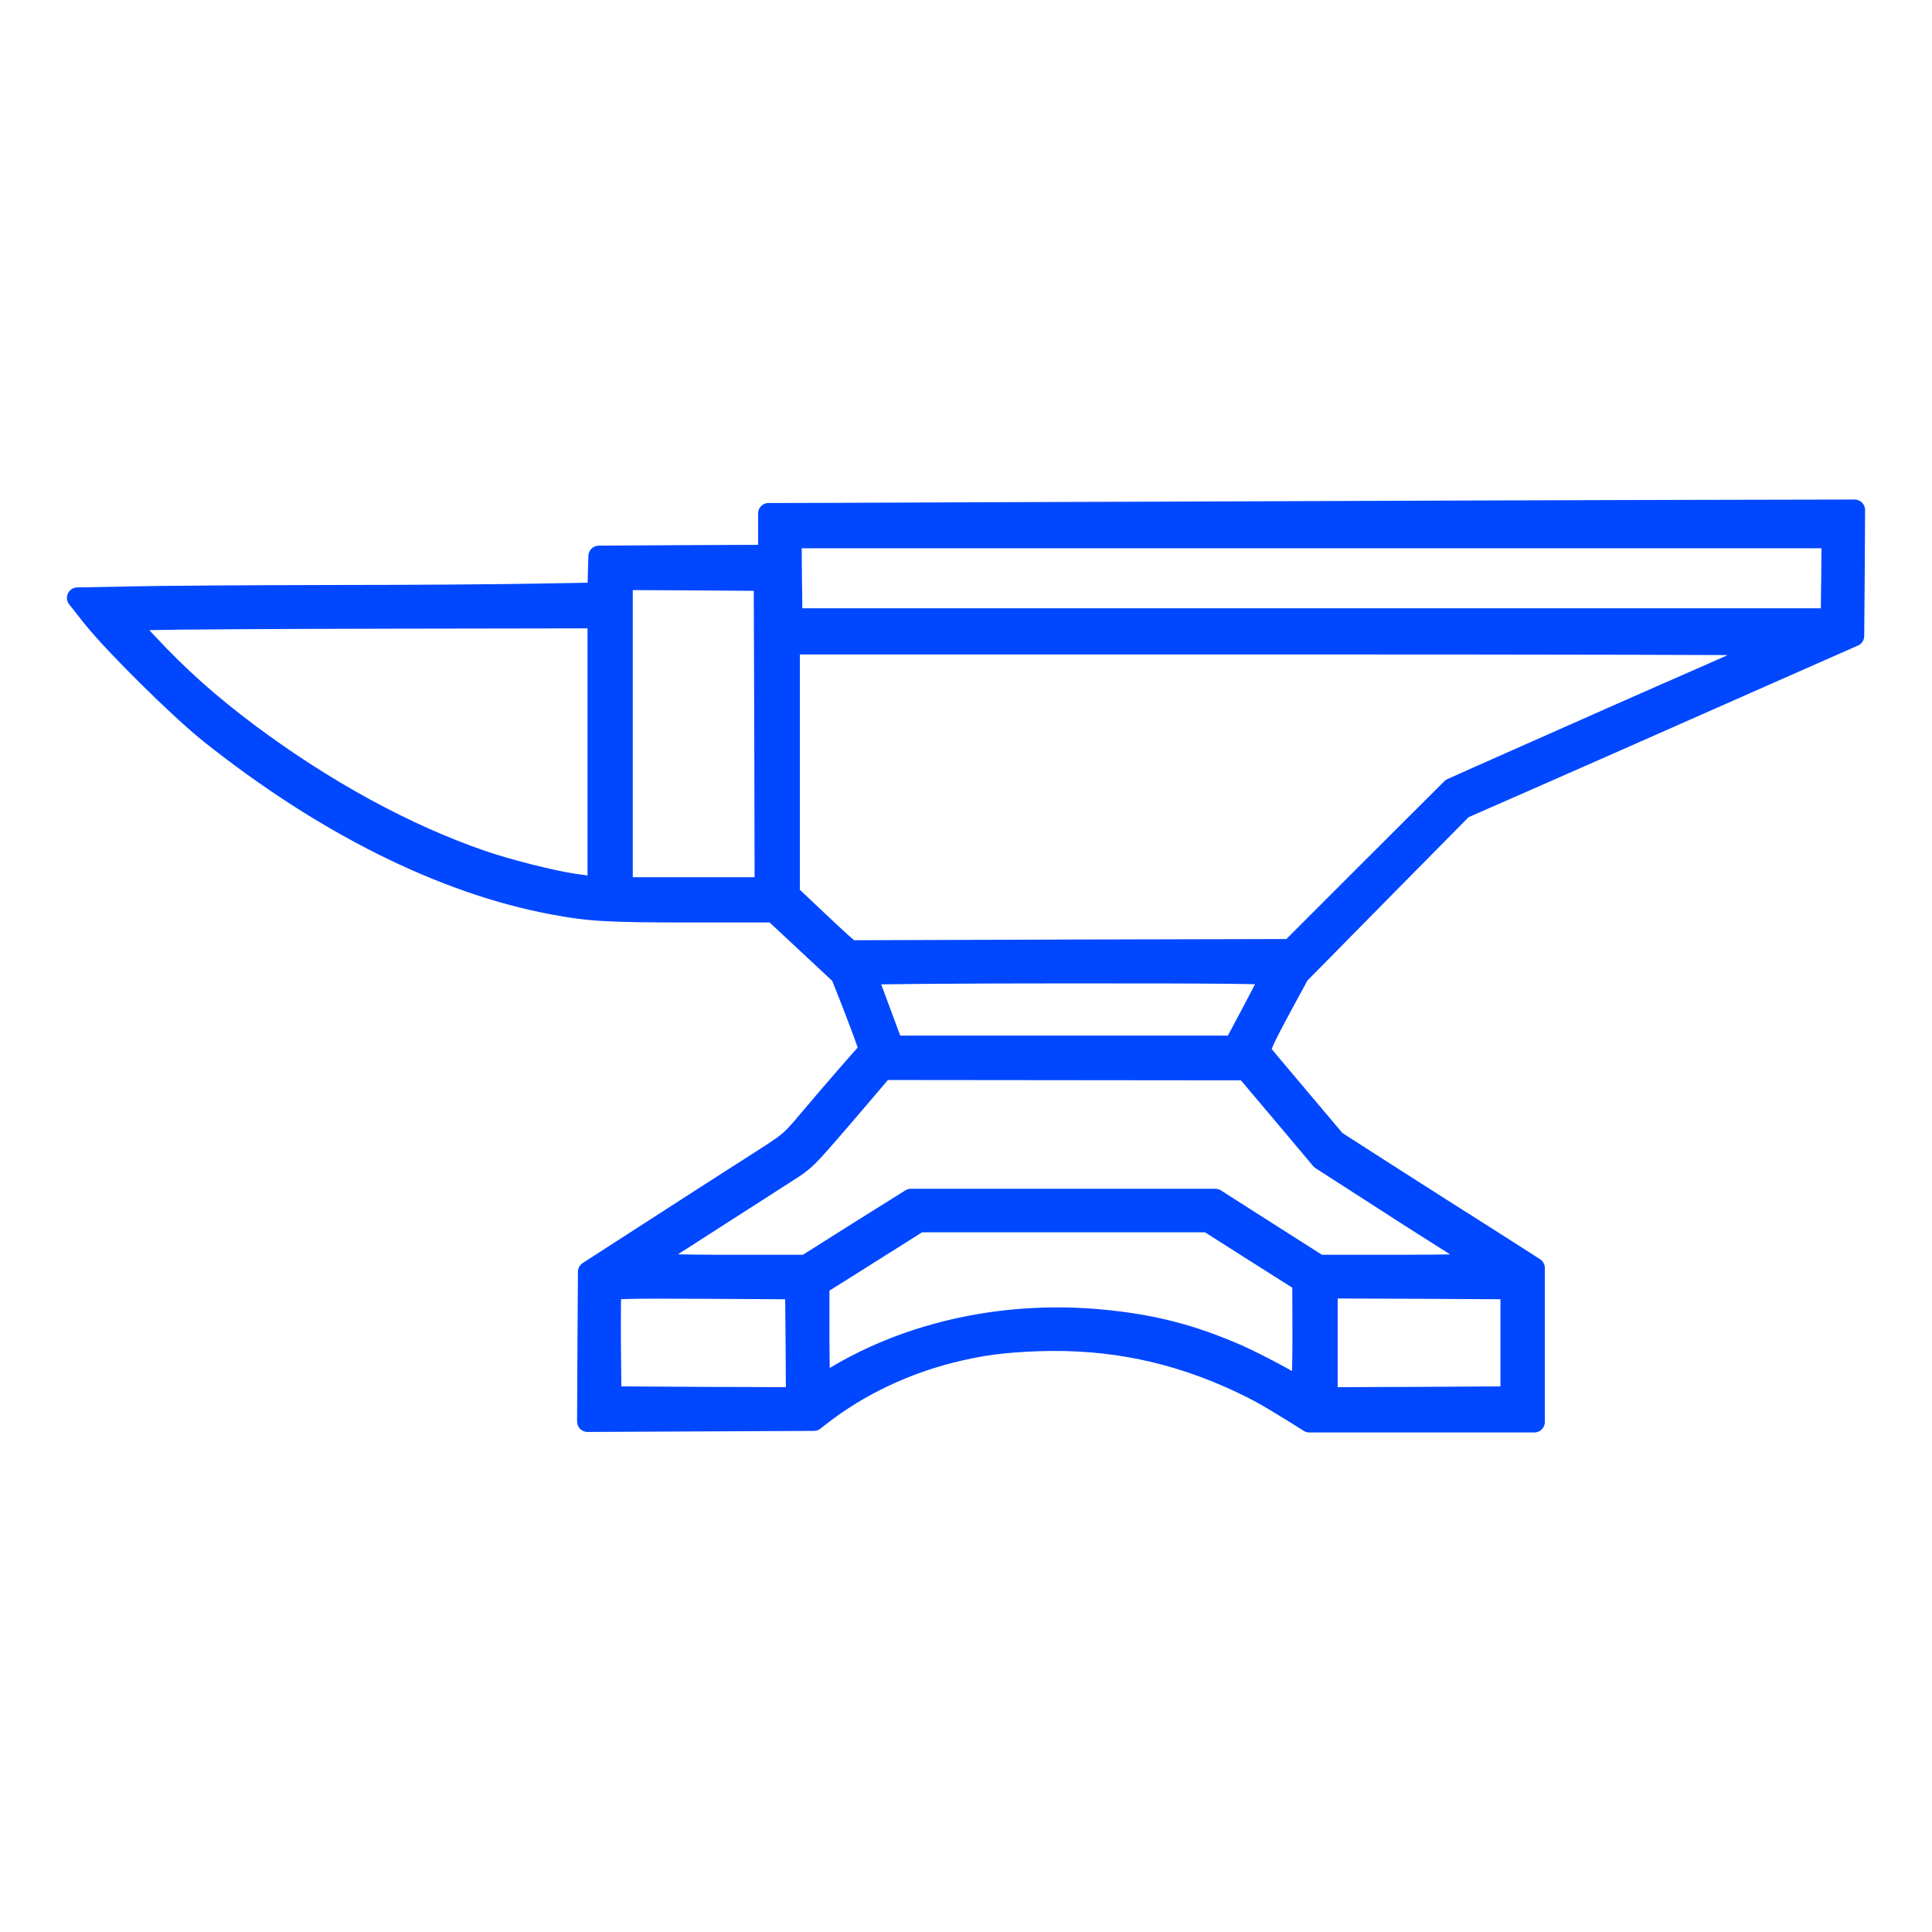
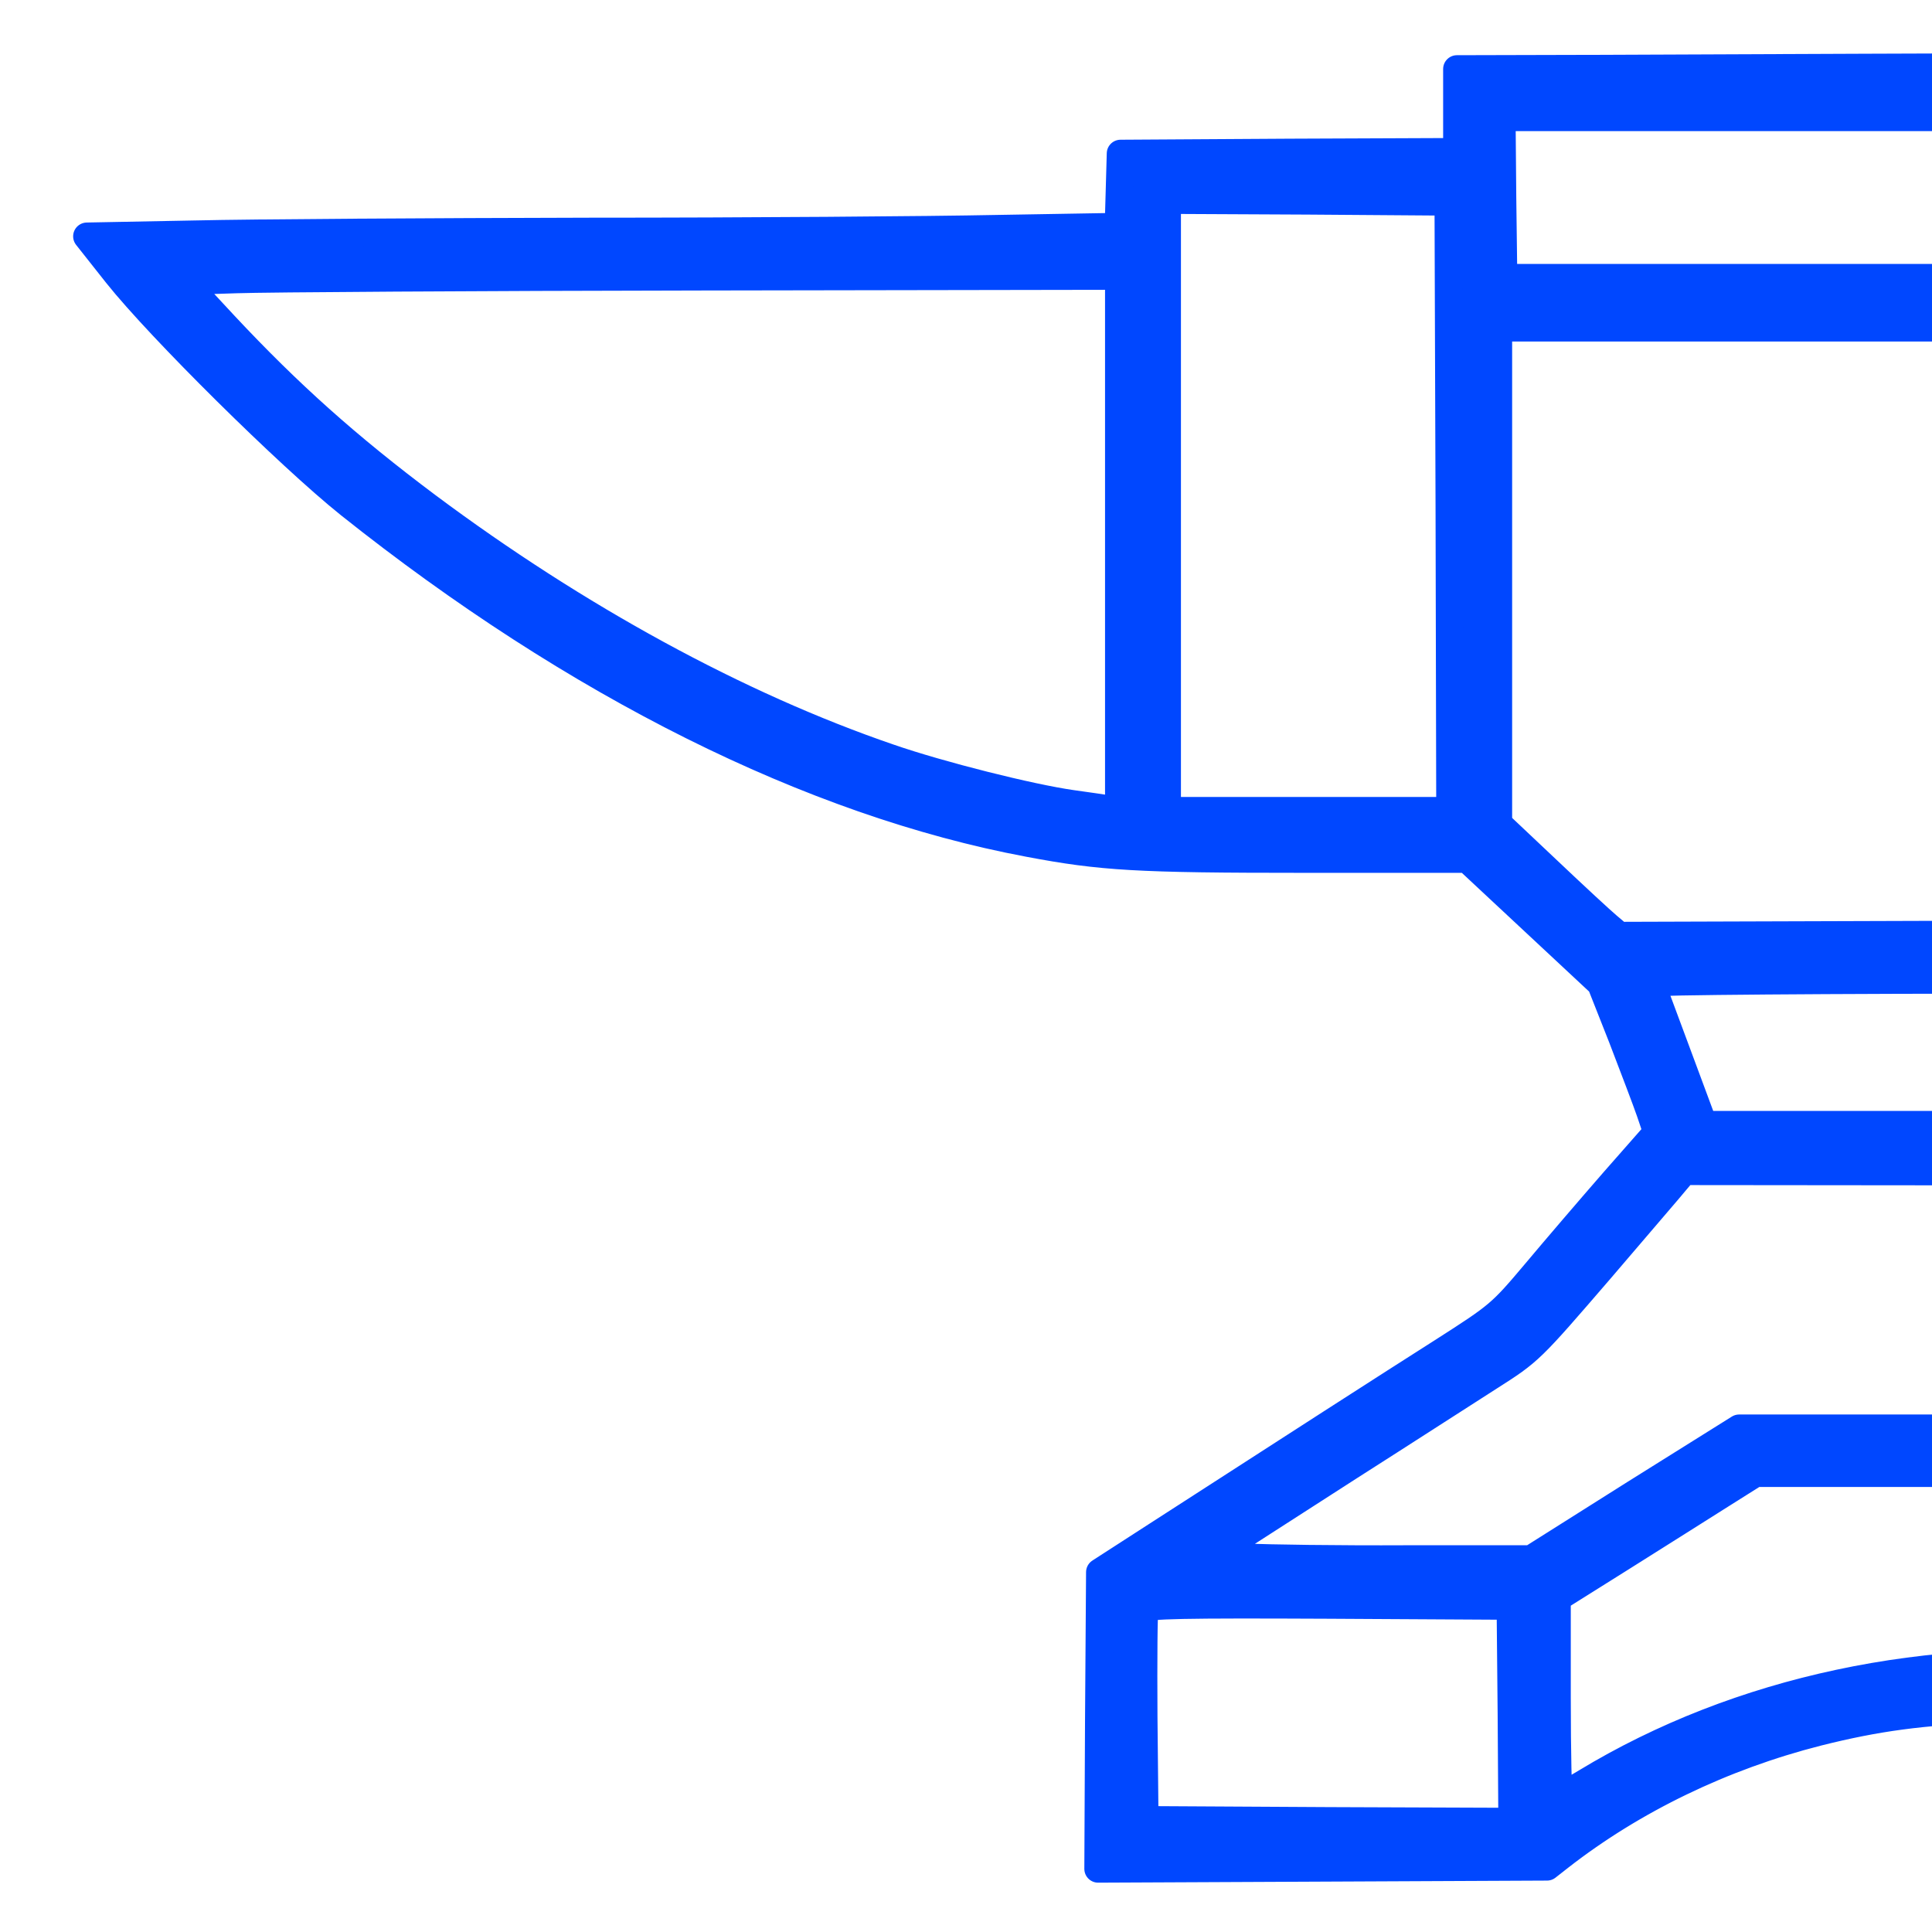
- <svg xmlns="http://www.w3.org/2000/svg" viewBox="71.45 86 1110 1110" role="img" aria-label="Florian Beermann &amp; Partners">
-   <g transform="translate(0,1254) scale(0.1,-0.1)" fill="#0047FF" stroke="#0047FF" stroke-width="120" stroke-linejoin="round" stroke-linecap="round">
+ <svg xmlns="http://www.w3.org/2000/svg" viewBox="90.70 361.00 560.00 560.00" role="img" aria-label="Florian Beermann &amp; Partners">
+   <g transform="translate(0,1254) scale(0.1,-0.1)" fill="#0047FF" stroke="#0047FF" stroke-width="80" stroke-linejoin="round" stroke-linecap="round">
    <path d="M7680 8739 c-976 -3 -1949 -7 -2162 -8 l-388 -1 0 -120 0 -120 -487 -2 -488 -3 -3 -106 -3 -106 -352 -6 c-194 -4 -725 -8 -1182 -8 -456 -1 -971 -4 -1143 -8 l-313 -6 87 -110 c125 -157 499 -527 674 -667 655 -522 1340 -864 1969 -982 212 -40 314 -46 798 -46 l473 0 194 -181 193 -180 62 -157 c33 -86 70 -183 81 -215 l20 -59 -124 -141 c-68 -78 -170 -197 -227 -265 -102 -121 -107 -125 -271 -230 -159 -101 -426 -273 -818 -526 l-175 -113 -3 -430 -2 -430 650 3 651 3 37 29 c213 166 472 291 747 361 171 43 304 61 510 68 409 13 780 -63 1153 -238 104 -49 156 -78 313 -175 l86 -54 647 0 646 0 0 443 0 442 -73 47 c-39 25 -236 151 -437 278 -201 128 -425 271 -499 319 l-134 86 -206 244 c-113 134 -212 251 -219 262 -15 20 6 66 151 333 l64 118 470 477 470 476 134 59 c248 108 1130 497 1624 716 l490 216 3 362 2 362 -957 -2 c-527 -1 -1757 -5 -2733 -9z m3558 -381 l-3 -233 -2985 0 -2985 0 -3 233 -2 232 2990 0 2990 0 -2 -232z m-6130 -895 l2 -883 -410 0 -410 0 0 885 0 885 408 -2 407 -3 3 -882z m-958 -109 l0 -776 -27 6 c-16 3 -64 10 -108 16 -121 17 -384 83 -531 134 -438 150 -906 406 -1339 729 -231 173 -401 325 -588 525 l-118 127 153 5 c84 3 694 7 1356 8 l1202 2 0 -776z m6758 620 c-7 -6 -230 -108 -393 -179 -223 -97 -786 -346 -1315 -581 l-145 -65 -463 -462 -462 -462 -1265 -3 -1265 -4 -32 27 c-18 15 -97 88 -175 162 l-143 135 0 719 0 719 2832 0 c1557 0 2829 -3 2826 -6z m-2890 -1897 c-2 -7 -50 -101 -108 -210 l-105 -197 -980 0 -980 0 -75 202 c-41 110 -76 205 -78 209 -2 5 509 9 1163 9 941 0 1166 -2 1163 -13z m71 -801 l216 -257 275 -177 c151 -98 359 -231 463 -296 103 -65 187 -122 187 -126 0 -5 -211 -9 -469 -9 l-469 0 -297 189 -298 190 -875 0 -874 0 -302 -189 -301 -190 -360 0 c-198 -1 -406 2 -462 5 l-101 7 56 37 c31 20 185 119 342 220 157 100 338 217 404 259 118 75 119 77 320 310 110 129 211 246 222 260 l22 26 1042 -1 1042 -1 217 -257z m-162 -789 l272 -172 1 -307 c0 -170 -4 -308 -8 -308 -4 0 -12 4 -18 9 -21 22 -248 142 -350 187 -262 114 -482 171 -764 199 -559 56 -1114 -63 -1556 -331 -40 -24 -75 -44 -78 -44 -3 0 -6 130 -6 289 l0 289 188 118 c103 65 232 146 287 181 l100 63 830 0 830 0 272 -173z m-2639 -525 l2 -312 -532 2 -533 3 -3 300 c-1 165 0 305 3 312 3 11 113 13 532 11 l528 -3 3 -313z m4107 3 l0 -310 -527 -3 -528 -2 0 315 0 315 528 -2 527 -3 0 -310z" />
  </g>
</svg>
